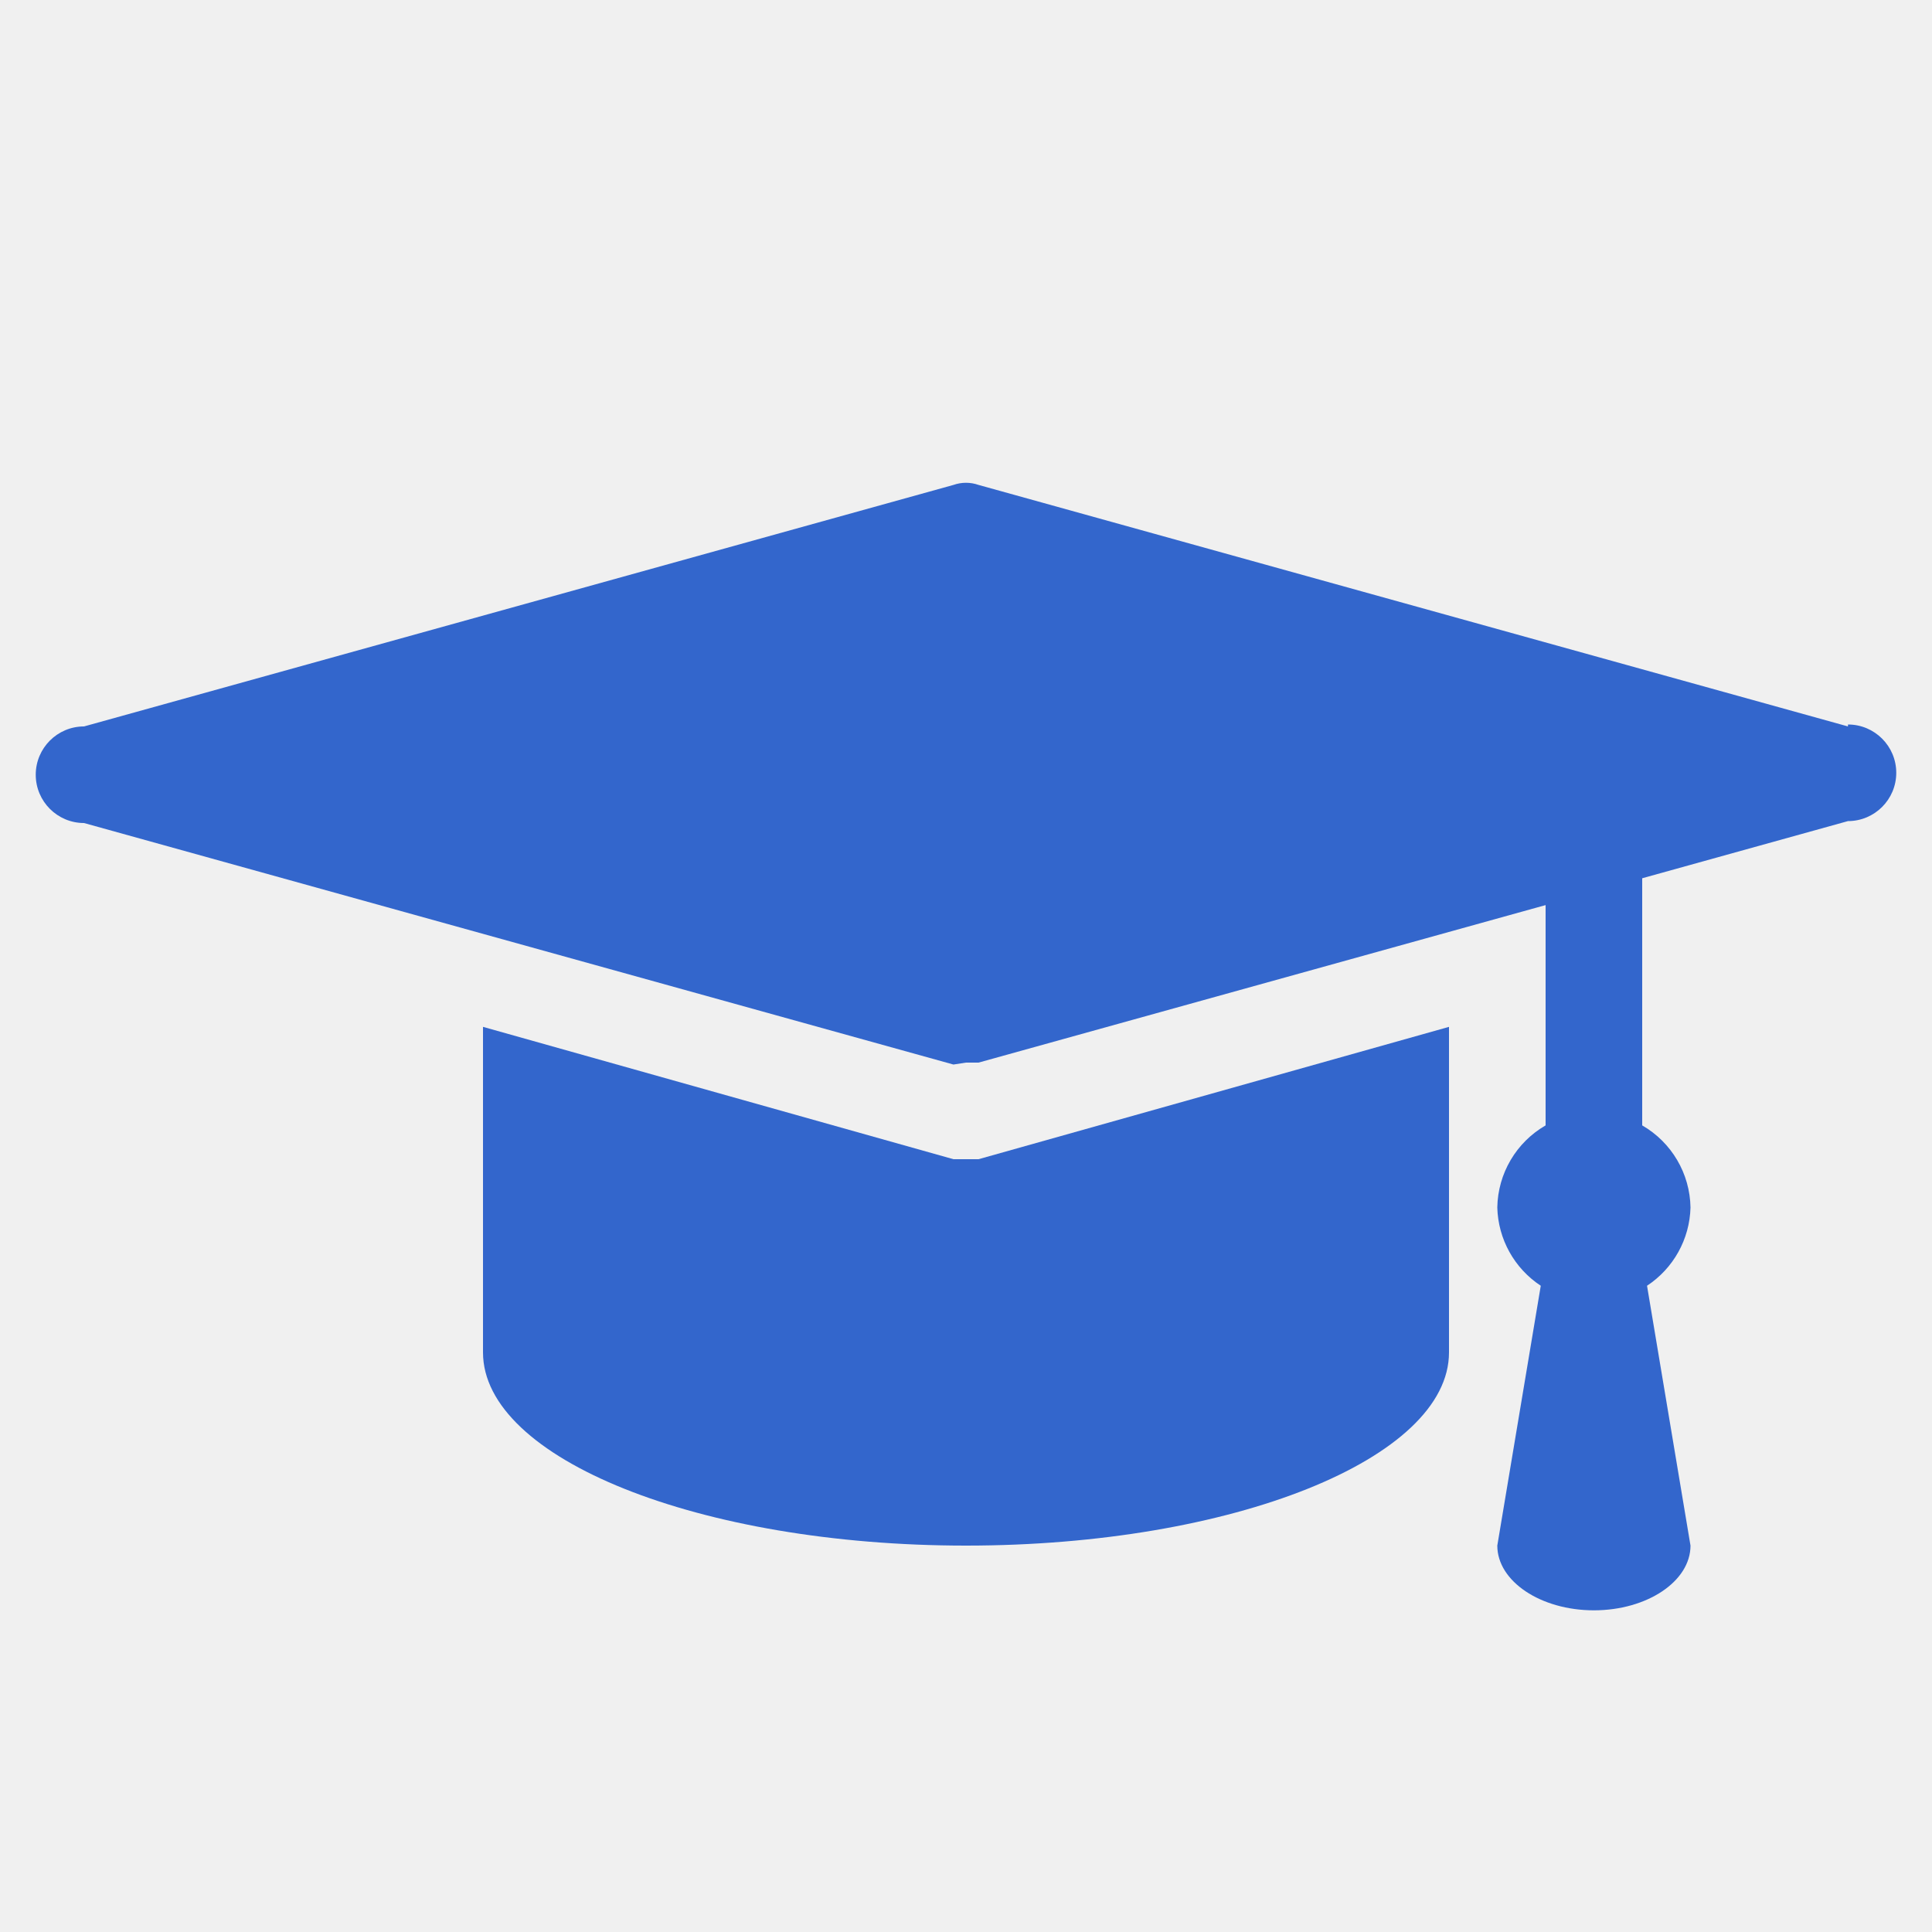
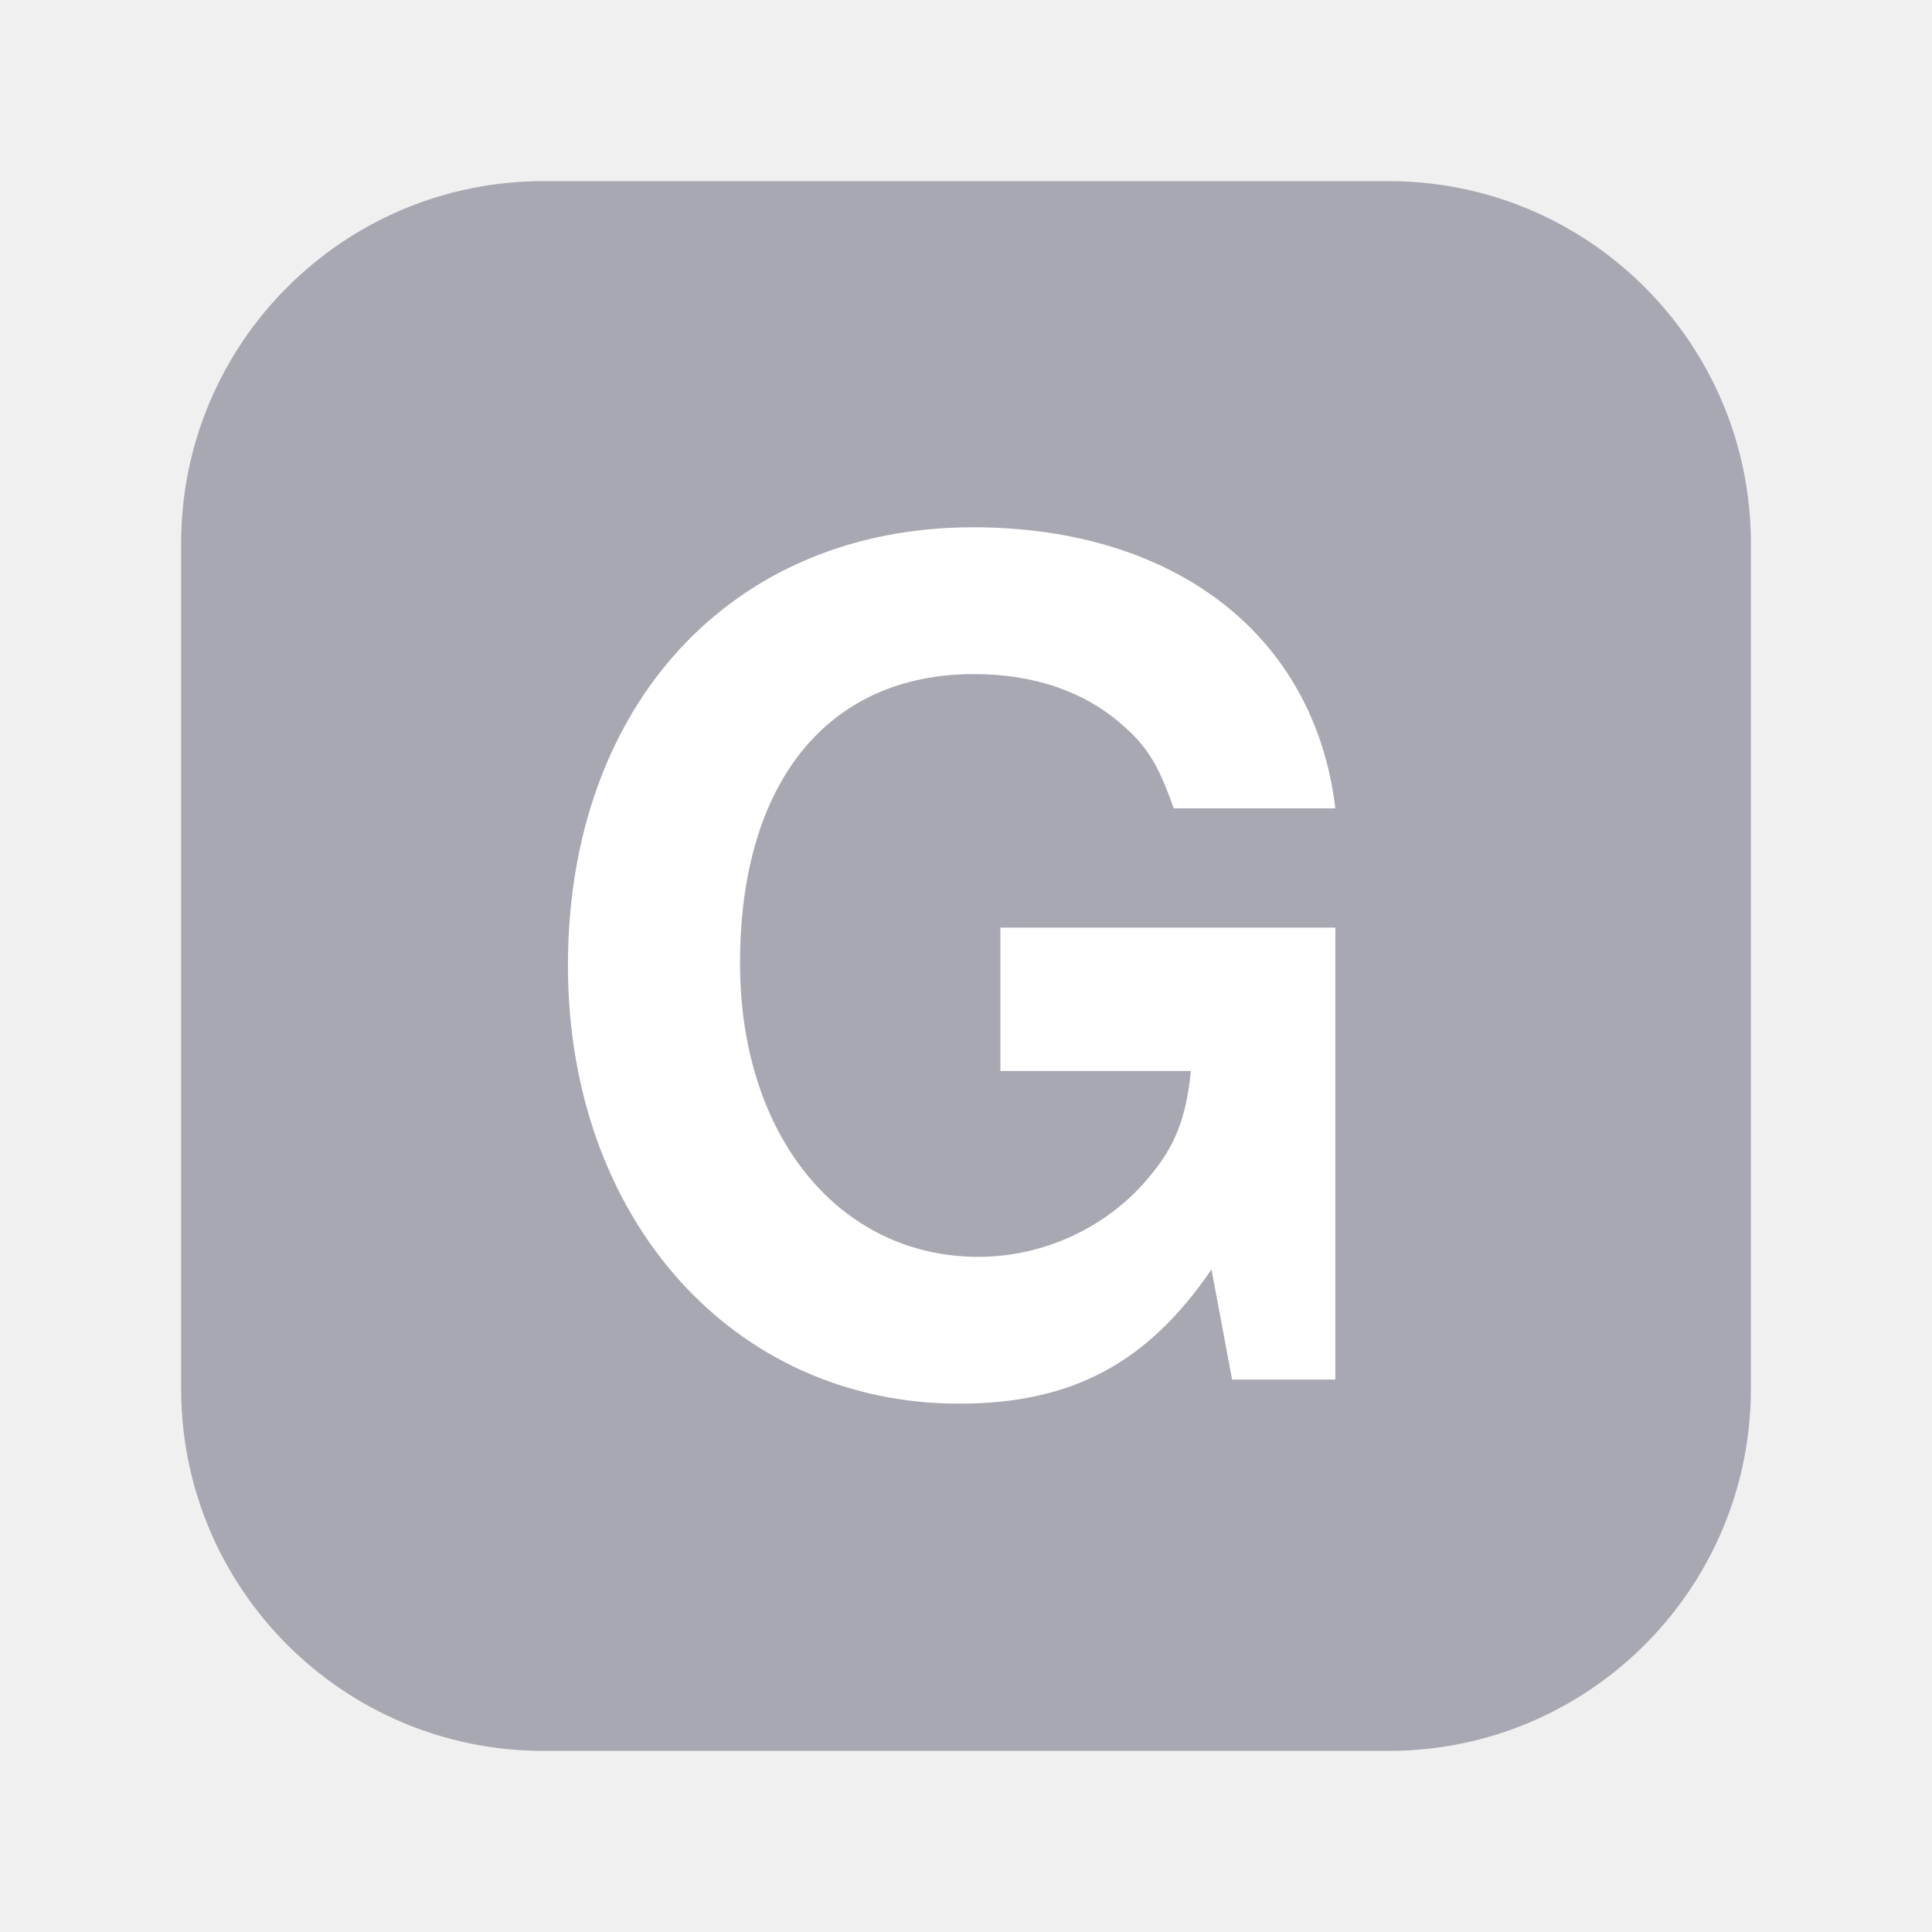
- <svg xmlns="http://www.w3.org/2000/svg" viewBox="2 2 20 20">
-   <path d="M12.13,14,12,14l-.13,0L7,12.63V16c0,1.1,2.24,2,5,2s5-.9,5-2V12.63Z" fill="#36c" />
-   <path d="M21.13,9.52l-9-2.5a.39.39,0,0,0-.26,0l-9,2.5a.5.5,0,0,0,0,1l9,2.5L12,13l.13,0,9-2.5a.5.5,0,0,0,0-1Z" fill="#36c" />
-   <path d="M19.5,14.5a1,1,0,0,0-.5-.85V10H18v3.65a1,1,0,0,0-.5.85,1,1,0,0,0,.45.81L17.5,18c0,.37.45.67,1,.67s1-.3,1-.67l-.45-2.69A1,1,0,0,0,19.5,14.5Z" fill="#36c" />
+ <svg xmlns="http://www.w3.org/2000/svg" viewBox="0 0 512 512" role="img" aria-label="G">
+   <rect x="48" y="48" width="416" height="416" rx="96" fill="#a7a8b2" />
+   <text x="256" y="365" fill="#ffffff" font-family="Helvetica Neue, Helvetica, Arial, sans-serif" font-size="304" font-weight="600" text-anchor="middle">G</text>
</svg>
